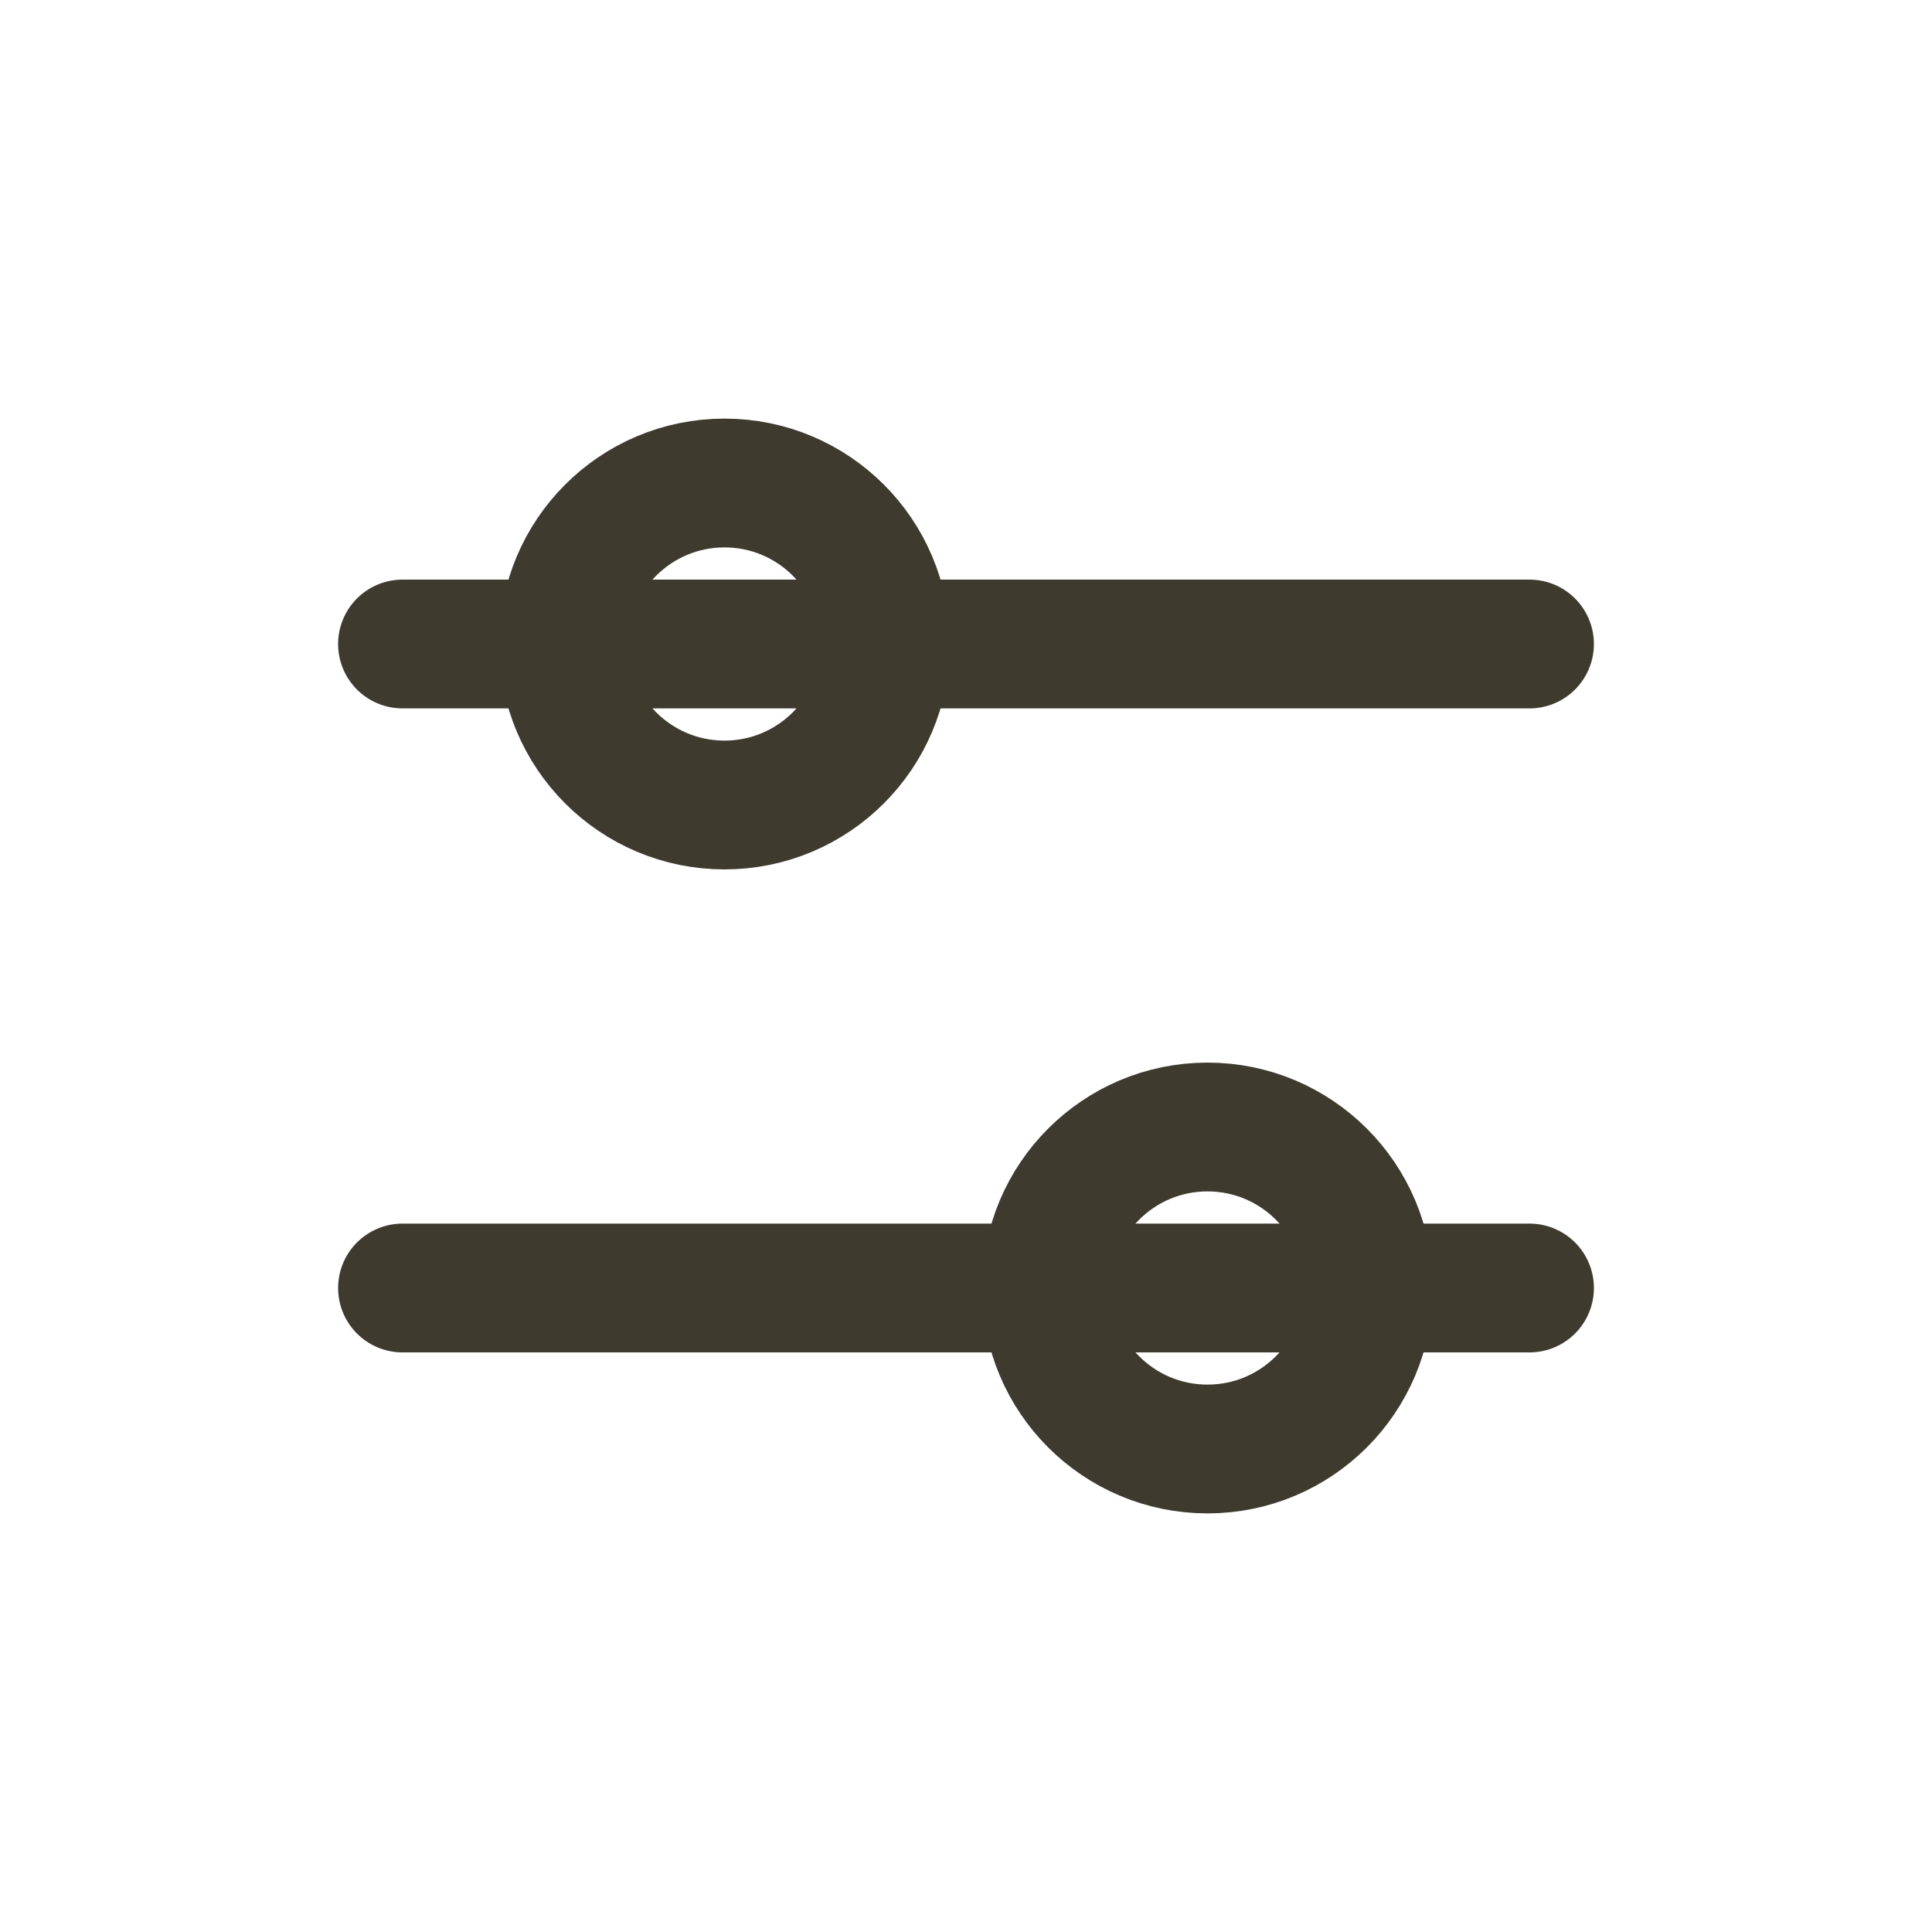
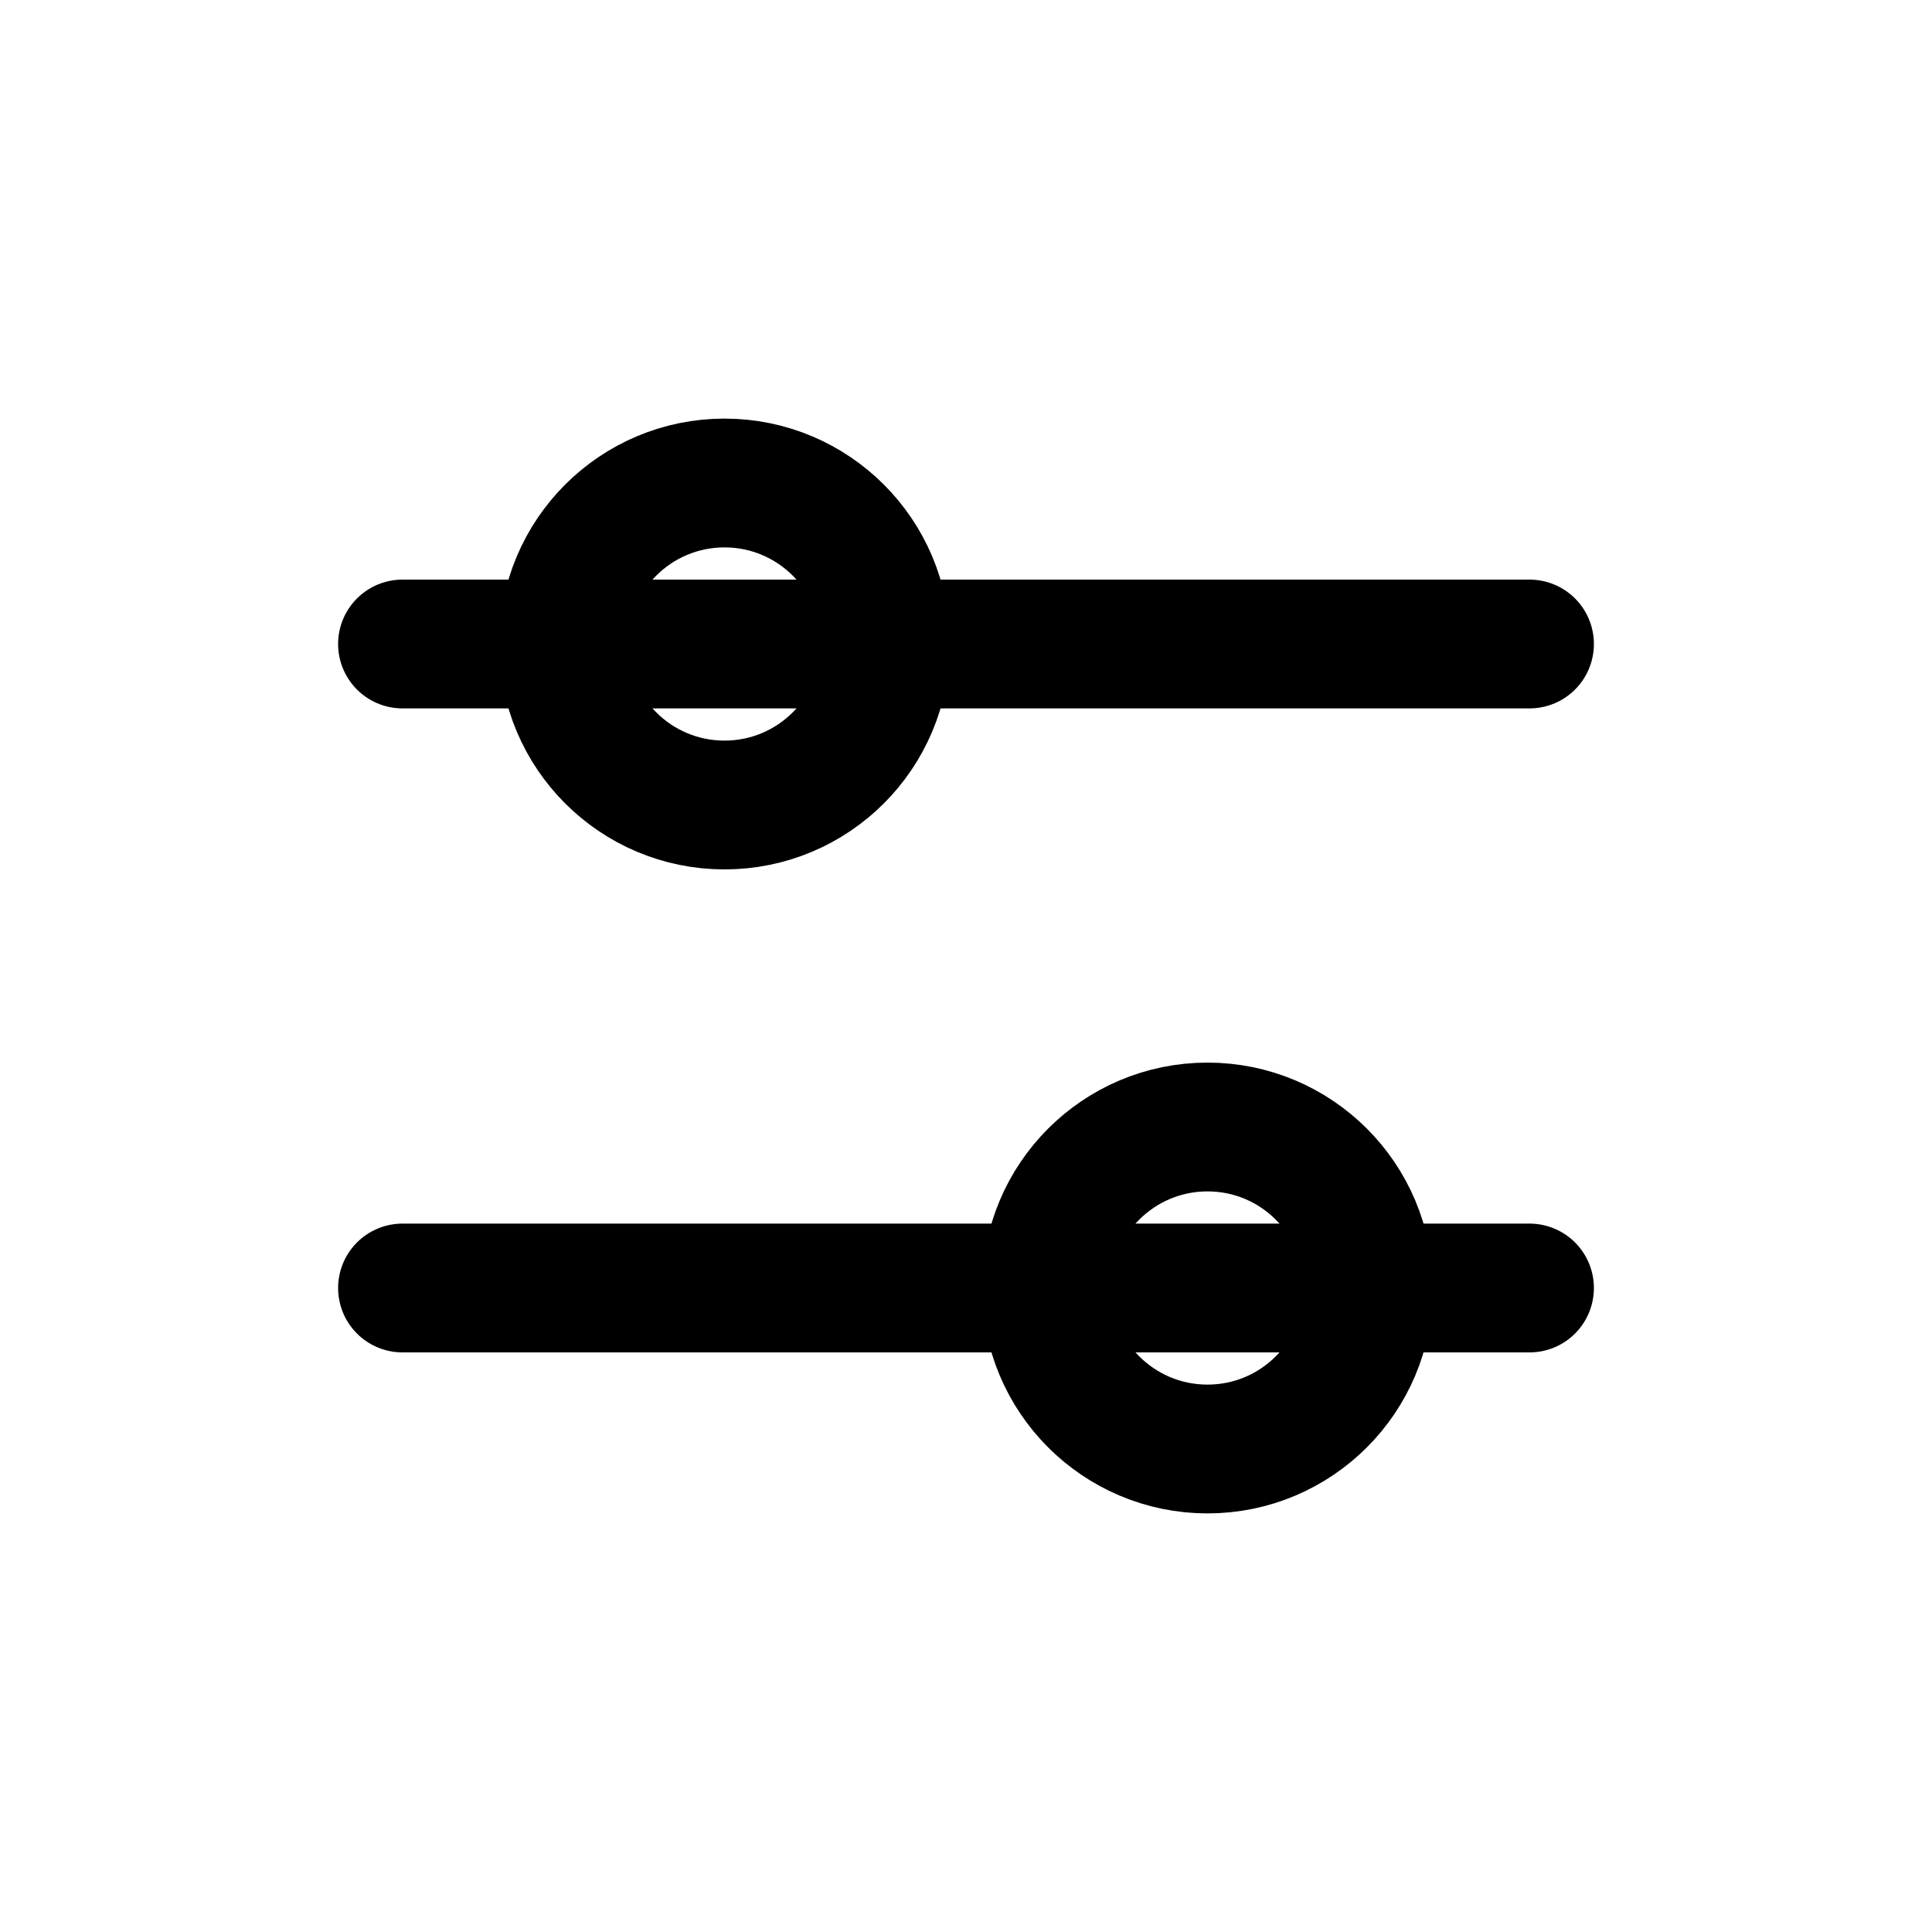
- <svg xmlns="http://www.w3.org/2000/svg" viewBox="0 0 24 24" fill="none" stroke="#3F3A2E" stroke-width="1.6" stroke-linecap="round" stroke-linejoin="round">
+ <svg xmlns="http://www.w3.org/2000/svg" viewBox="0 0 24 24" fill="none" stroke="currentColor" stroke-width="1.6" stroke-linecap="round" stroke-linejoin="round">
  <path d="M5 8 L19 8" />
  <circle cx="9" cy="8" r="2" />
  <path d="M5 16 L19 16" />
  <circle cx="15" cy="16" r="2" />
</svg>
